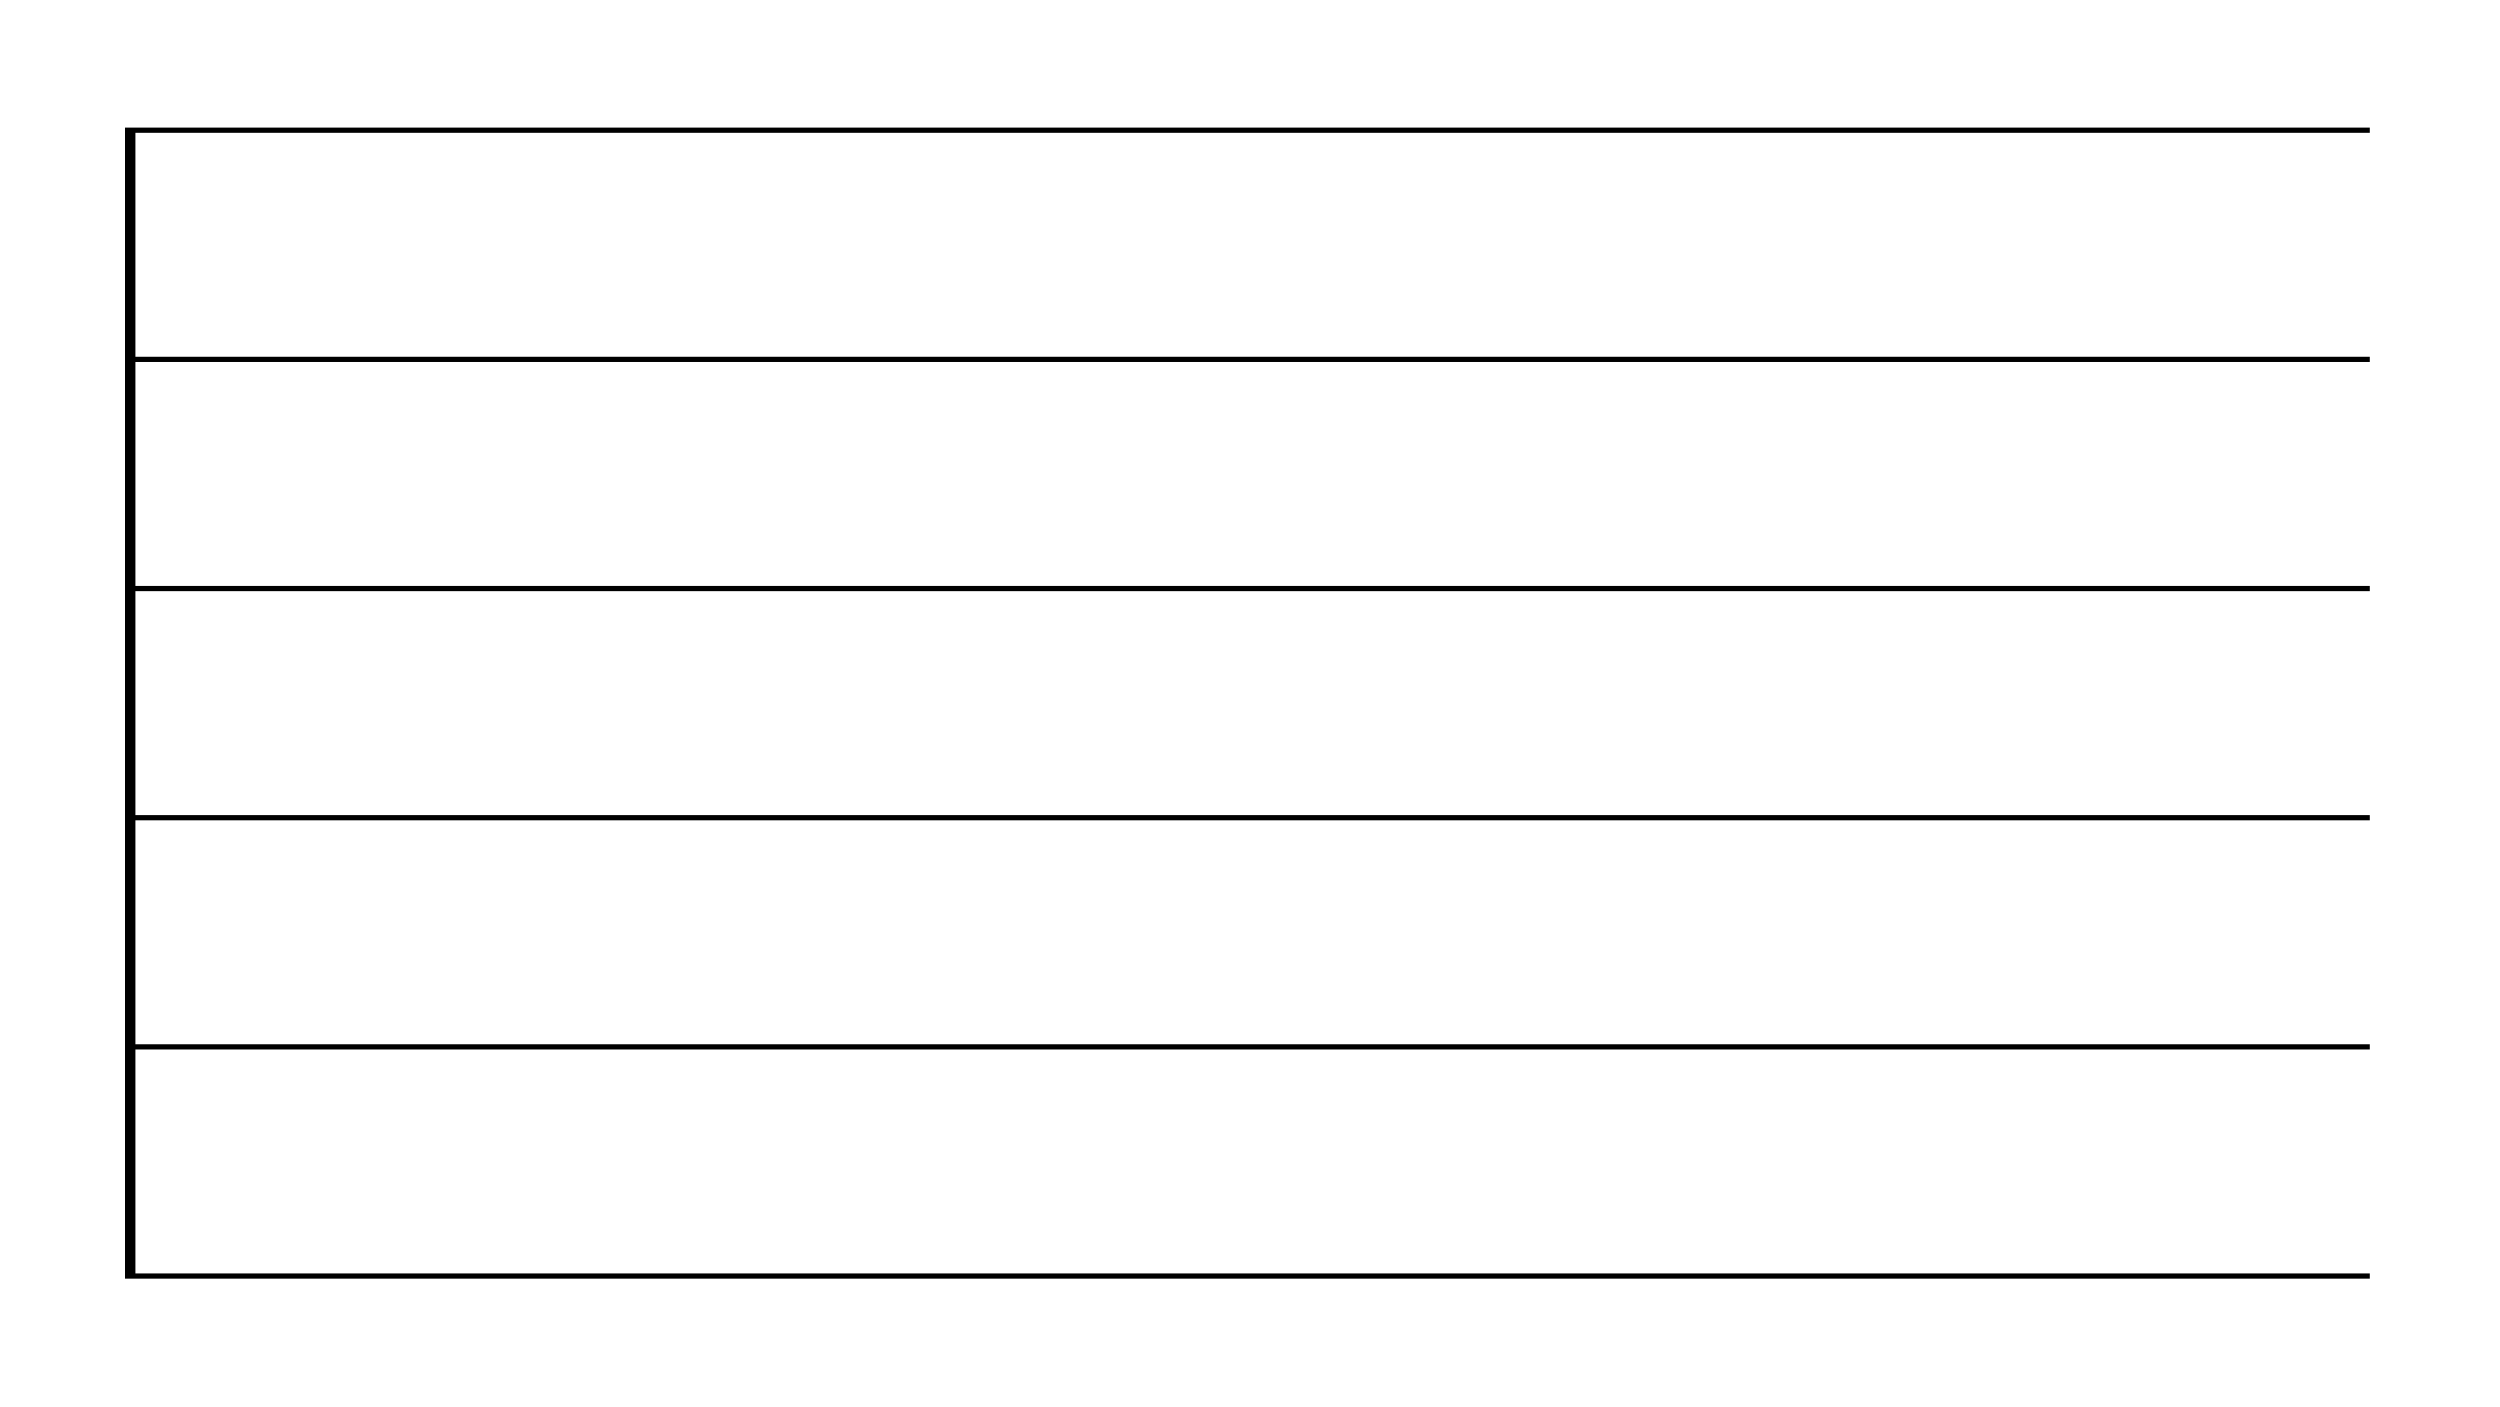
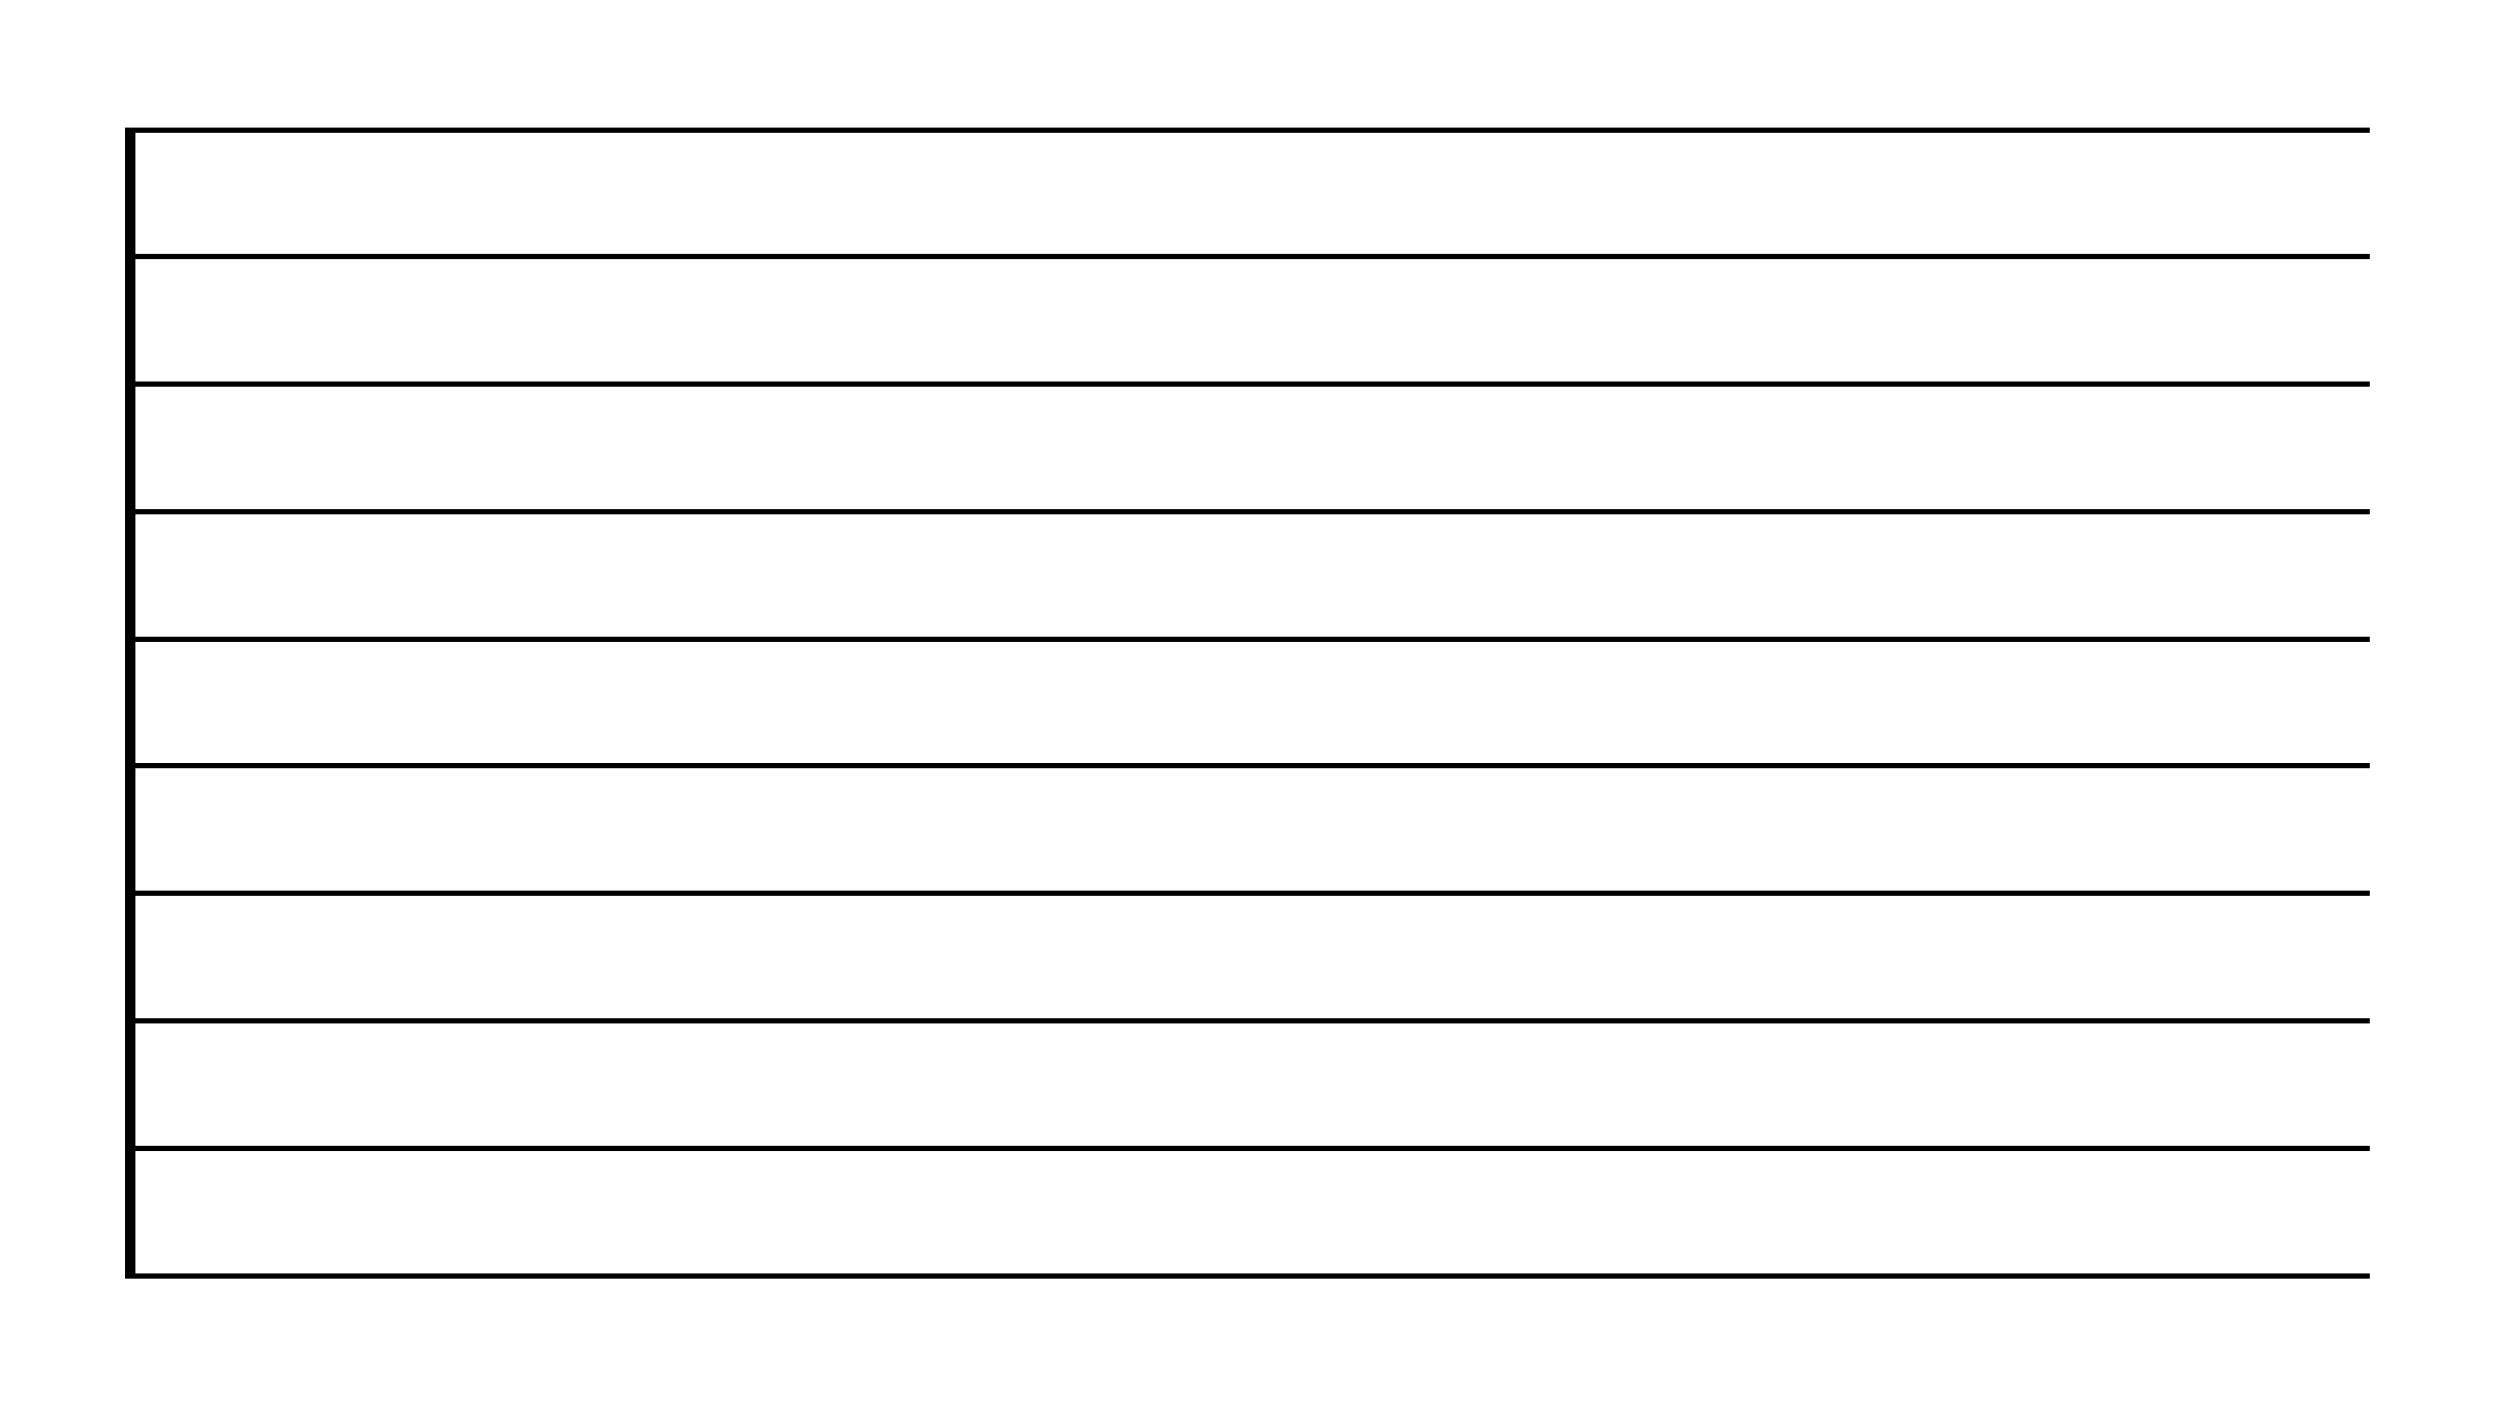
<svg width="1920" height="1080">
  <g>
    <line x1="100" x2="100" y1="100" y2="980" stroke-width="8" stroke="#000000" />
  </g>
  <g>
    <line x1="96" x2="1820" y1="100" y2="100" stroke-width="4" stroke="#000000" />
-     <line x1="96" x2="1820" y1="276" y2="276" stroke-width="4" stroke="#000000" />
-     <line x1="96" x2="1820" y1="452" y2="452" stroke-width="4" stroke="#000000" />
-     <line x1="96" x2="1820" y1="628" y2="628" stroke-width="4" stroke="#000000" />
-     <line x1="96" x2="1820" y1="804" y2="804" stroke-width="4" stroke="#000000" />
+     <line x1="96" x2="1820" y1="197" y2="197" stroke-width="4" stroke="#000000" />
+     <line x1="96" x2="1820" y1="295" y2="295" stroke-width="4" stroke="#000000" />
+     <line x1="96" x2="1820" y1="393" y2="393" stroke-width="4" stroke="#000000" />
+     <line x1="96" x2="1820" y1="491" y2="491" stroke-width="4" stroke="#000000" />
+     <line x1="96" x2="1820" y1="588" y2="588" stroke-width="4" stroke="#000000" />
+     <line x1="96" x2="1820" y1="686" y2="686" stroke-width="4" stroke="#000000" />
+     <line x1="96" x2="1820" y1="784" y2="784" stroke-width="4" stroke="#000000" />
+     <line x1="96" x2="1820" y1="882" y2="882" stroke-width="4" stroke="#000000" />
    <line x1="96" x2="1820" y1="980" y2="980" stroke-width="4" stroke="#000000" />
  </g>
</svg>
